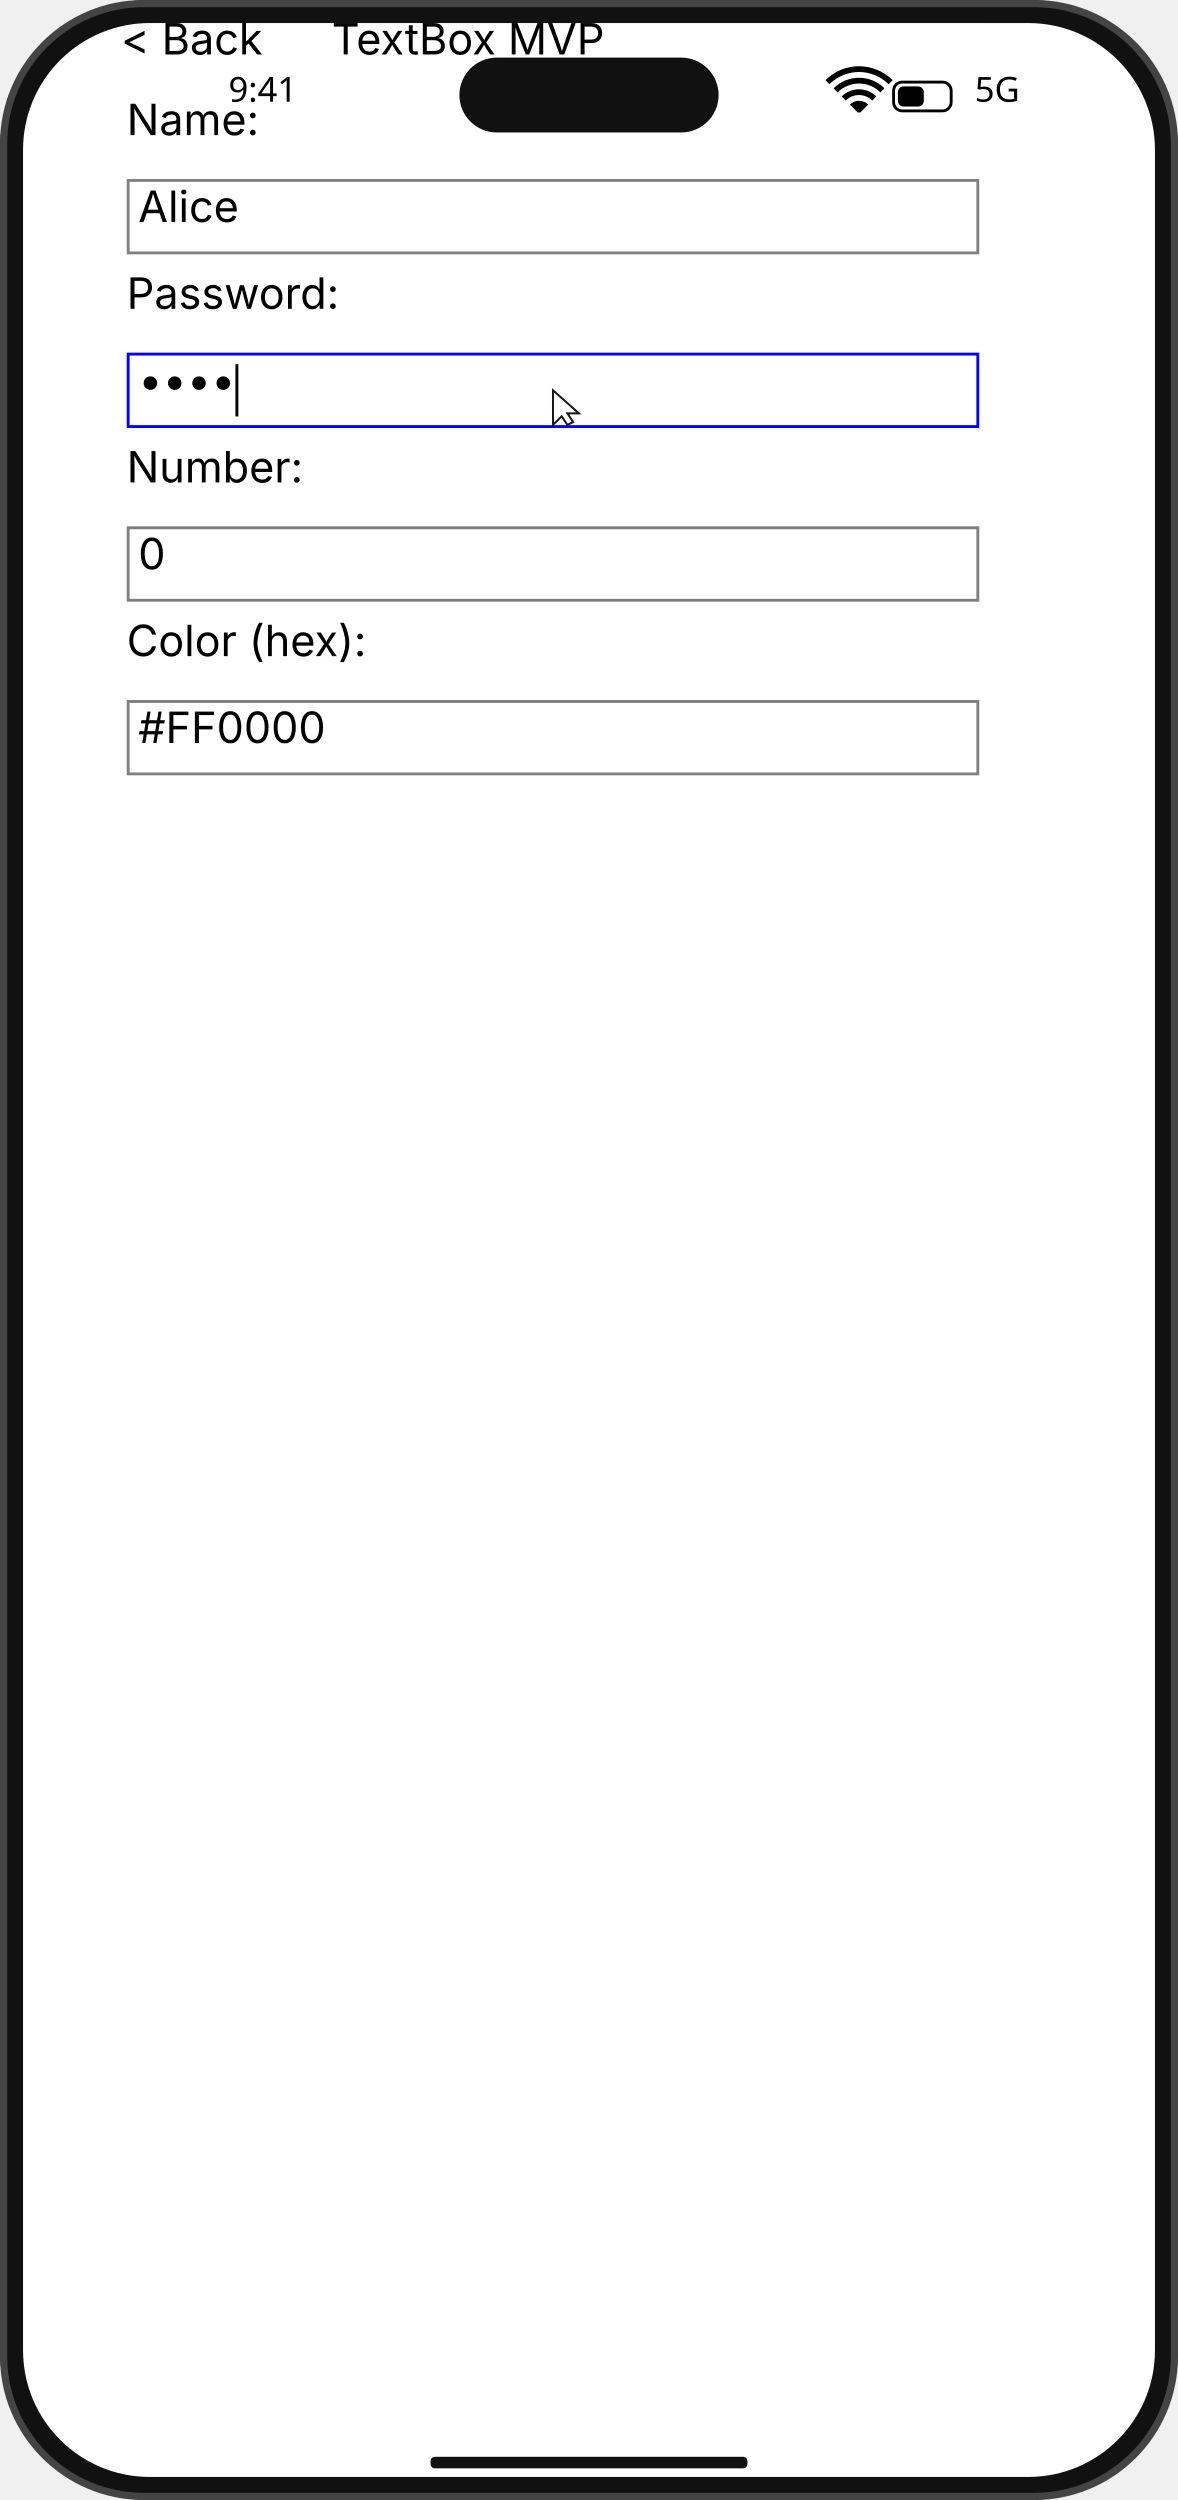
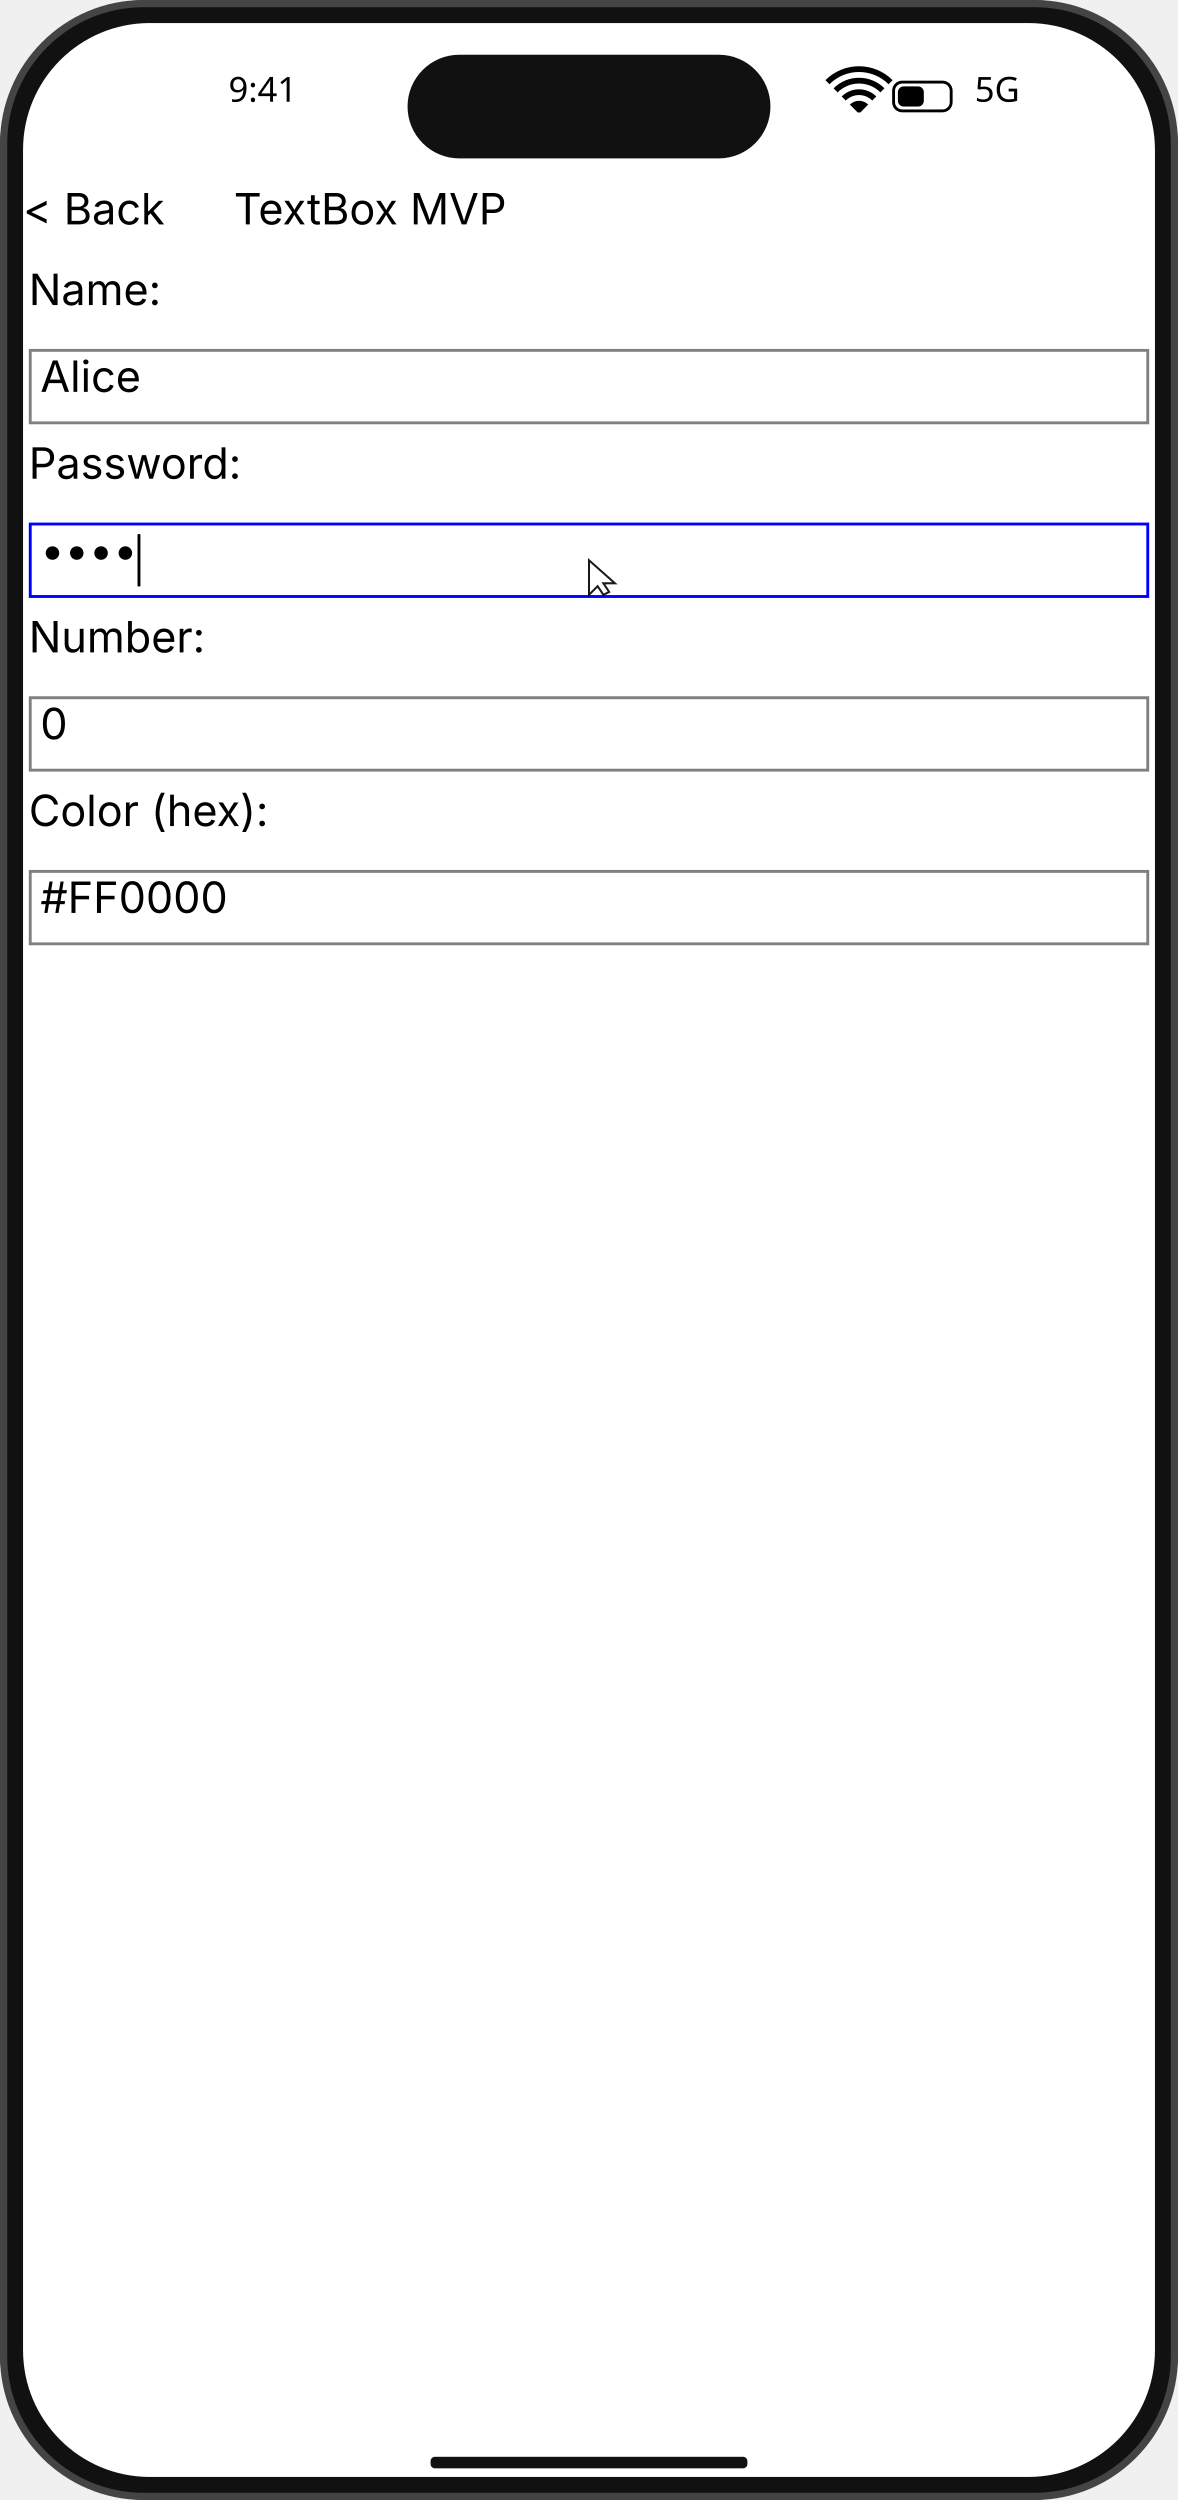
<svg xmlns="http://www.w3.org/2000/svg" width="409" height="868" viewBox="0 0 409 868">
  <defs>
    <clipPath id="clip0">
      <path d="M 52 8 H 357 A 44 44 0 0 1 401 52 V 816 A 44 44 0 0 1 357 860 H 52 A 44 44 0 0 1 8 816 V 52 A 44 44 0 0 1 52 8 Z " clip-rule="nonzero" />
    </clipPath>
  </defs>
  <g clip-path="url(#clip0)">
    <g transform="translate(8,8)">
      <rect x="0" y="0" width="393" height="852" fill="#FFFFFF" />
-       <text x="36" y="28" fill="#000000" text-anchor="start" dominant-baseline="text-before-edge" font-size="15" font-family="Inter" xml:space="preserve">Name:</text>
-       <rect x="37" y="55.15" width="294" height="24.15" fill="#FFFFFF" />
-       <text x="40" y="58.15" fill="#000000" text-anchor="start" dominant-baseline="text-before-edge" font-size="15" font-family="Inter" xml:space="preserve">Alice</text>
-       <rect x="36.5" y="54.65" width="295" height="25.15" fill="none" stroke="#808080" />
-       <text x="36" y="88.3" fill="#000000" text-anchor="start" dominant-baseline="text-before-edge" font-size="15" font-family="Inter" xml:space="preserve">Password:</text>
-       <rect x="37" y="115.45" width="294" height="24.15" fill="#FFFFFF" />
-       <text x="40" y="118.45" fill="#000000" text-anchor="start" dominant-baseline="text-before-edge" font-size="15" font-family="Inter" xml:space="preserve">••••</text>
-       <rect x="73.75" y="118.45" width="1" height="18.15" fill="#000000" />
-       <rect x="36.5" y="114.95" width="295" height="25.15" fill="none" stroke="#0000FF" />
-       <text x="36" y="148.6" fill="#000000" text-anchor="start" dominant-baseline="text-before-edge" font-size="15" font-family="Inter" xml:space="preserve">Number:</text>
-       <rect x="37" y="175.75" width="294" height="24.15" fill="#FFFFFF" />
-       <text x="40" y="178.75" fill="#000000" text-anchor="start" dominant-baseline="text-before-edge" font-size="15" font-family="Inter" xml:space="preserve">0</text>
-       <rect x="36.5" y="175.25" width="295" height="25.15" fill="none" stroke="#808080" />
-       <text x="36" y="208.9" fill="#000000" text-anchor="start" dominant-baseline="text-before-edge" font-size="15" font-family="Inter" xml:space="preserve">Color (hex):</text>
-       <rect x="37" y="236.05" width="294" height="24.15" fill="#FFFFFF" />
-       <text x="40" y="239.05" fill="#000000" text-anchor="start" dominant-baseline="text-before-edge" font-size="15" font-family="Inter" xml:space="preserve">#FF0000</text>
-       <rect x="36.5" y="235.55" width="295" height="25.15" fill="none" stroke="#808080" />
-       <rect x="34" y="0" width="300" height="24" fill="#FFFFFF" />
-       <text x="34" y="0" fill="#000000" text-anchor="start" dominant-baseline="text-before-edge" font-size="15" font-family="Inter" xml:space="preserve">&lt; Back</text>
-       <text x="107.18" y="0" fill="#000000" text-anchor="start" dominant-baseline="text-before-edge" font-size="15" font-family="Inter" xml:space="preserve">TextBox MVP</text>
+       <text x="2" y="87" fill="#000000" text-anchor="start" dominant-baseline="text-before-edge" font-size="15" font-family="Inter" xml:space="preserve">Name:</text>
+       <rect x="3" y="114.15" width="387" height="24.15" fill="#FFFFFF" />
+       <text x="6" y="117.15" fill="#000000" text-anchor="start" dominant-baseline="text-before-edge" font-size="15" font-family="Inter" xml:space="preserve">Alice</text>
+       <rect x="2.5" y="113.65" width="388" height="25.15" fill="none" stroke="#808080" />
+       <text x="2" y="147.3" fill="#000000" text-anchor="start" dominant-baseline="text-before-edge" font-size="15" font-family="Inter" xml:space="preserve">Password:</text>
+       <rect x="3" y="174.45" width="387" height="24.15" fill="#FFFFFF" />
+       <text x="6" y="177.45" fill="#000000" text-anchor="start" dominant-baseline="text-before-edge" font-size="15" font-family="Inter" xml:space="preserve">••••</text>
+       <rect x="39.75" y="177.45" width="1" height="18.15" fill="#000000" />
+       <rect x="2.5" y="173.95" width="388" height="25.15" fill="none" stroke="#0000FF" />
+       <text x="2" y="207.6" fill="#000000" text-anchor="start" dominant-baseline="text-before-edge" font-size="15" font-family="Inter" xml:space="preserve">Number:</text>
+       <rect x="3" y="234.75" width="387" height="24.15" fill="#FFFFFF" />
+       <text x="6" y="237.75" fill="#000000" text-anchor="start" dominant-baseline="text-before-edge" font-size="15" font-family="Inter" xml:space="preserve">0</text>
+       <rect x="2.5" y="234.25" width="388" height="25.15" fill="none" stroke="#808080" />
+       <text x="2" y="267.9" fill="#000000" text-anchor="start" dominant-baseline="text-before-edge" font-size="15" font-family="Inter" xml:space="preserve">Color (hex):</text>
+       <rect x="3" y="295.05" width="387" height="24.15" fill="#FFFFFF" />
+       <text x="6" y="298.05" fill="#000000" text-anchor="start" dominant-baseline="text-before-edge" font-size="15" font-family="Inter" xml:space="preserve">#FF0000</text>
+       <rect x="2.5" y="294.55" width="388" height="25.15" fill="none" stroke="#808080" />
+       <rect x="0" y="59" width="393" height="24" fill="#FFFFFF" />
+       <text x="0" y="59" fill="#000000" text-anchor="start" dominant-baseline="text-before-edge" font-size="15" font-family="Inter" xml:space="preserve">&lt; Back</text>
+       <text x="73.18" y="59" fill="#000000" text-anchor="start" dominant-baseline="text-before-edge" font-size="15" font-family="Inter" xml:space="preserve">TextBox MVP</text>
    </g>
  </g>
  <path d="M 52 4 H 357 A 48 48 0 0 1 405 52 V 816 A 48 48 0 0 1 357 864 H 52 A 48 48 0 0 1 4 816 V 52 A 48 48 0 0 1 52 4 Z " fill="none" stroke="#111111" stroke-width="8" />
  <path d="M 49.88 1.25 H 359.13 A 48.63 48.63 0 0 1 407.75 49.88 V 818.13 A 48.63 48.63 0 0 1 359.13 866.75 H 49.88 A 48.63 48.63 0 0 1 1.25 818.13 V 49.88 A 48.63 48.63 0 0 1 49.88 1.25 Z " fill="none" stroke="#444444" stroke-width="2.5" />
-   <path d="M 172.5 20 H 236.5 A 13 13 0 0 1 249.5 33 V 33 A 13 13 0 0 1 236.5 46 H 172.5 A 13 13 0 0 1 159.5 33 V 33 A 13 13 0 0 1 172.5 20 Z " fill="#111111" fill-rule="nonzero" />
+   <path d="M 159.5 19 H 249.5 A 18 18 0 0 1 267.5 37 V 37 A 18 18 0 0 1 249.5 55 H 159.5 A 18 18 0 0 1 141.5 37 V 37 A 18 18 0 0 1 159.5 19 Z " fill="#111111" fill-rule="nonzero" />
  <g transform="translate(91.25,26)">
    <text x="0" y="0" fill="#000000" text-anchor="middle" dominant-baseline="text-before-edge" font-size="12" font-family="Verdana" font-weight="Xui.Core.Canvas.FontWeight" xml:space="preserve">9:41</text>
  </g>
  <g transform="translate(298.25,39.5)">
    <path d="M 1.77 -1.77 A 2.5 2.5 0 0 0 -1.77 -1.77 " fill="none" stroke="#000000" stroke-width="4" />
    <path d="M 5.3 -5.3 A 7.5 7.5 0 0 0 -5.3 -5.3 " fill="none" stroke="#000000" stroke-width="2" />
    <path d="M 8.13 -8.13 A 11.5 11.5 0 0 0 -8.13 -8.13 " fill="none" stroke="#000000" stroke-width="2" />
    <path d="M 10.96 -10.96 A 15.5 15.5 0 0 0 -10.96 -10.96 " fill="none" stroke="#000000" stroke-width="2" />
  </g>
  <g transform="translate(310.25,28.5)">
    <path d="M 3 0 H 17 A 3 3 0 0 1 20 3 V 7 A 3 3 0 0 1 17 10 H 3 A 3 3 0 0 1 0 7 V 3 A 3 3 0 0 1 3 0 Z " fill="none" stroke="#000000" />
    <path d="M 3.5 1.5 H 8.5 A 2 2 0 0 1 10.5 3.5 V 6.5 A 2 2 0 0 1 8.5 8.5 H 3.5 A 2 2 0 0 1 1.5 6.5 V 3.5 A 2 2 0 0 1 3.5 1.5 Z " fill="#000000" fill-rule="nonzero" />
  </g>
  <g transform="translate(346.25,26)">
    <text x="0" y="0" fill="#000000" text-anchor="middle" dominant-baseline="text-before-edge" font-size="12" font-family="Verdana" font-weight="Xui.Core.Canvas.FontWeight" xml:space="preserve">5G</text>
  </g>
  <path d="M 151 853 H 258 A 1.5 1.5 0 0 1 259.5 854.5 V 855.5 A 1.5 1.5 0 0 1 258 857 H 151 A 1.5 1.5 0 0 1 149.5 855.5 V 854.5 A 1.5 1.5 0 0 1 151 853 Z " fill="#111111" fill-rule="nonzero" />
-   <g transform="translate(192 135.5229)" opacity="0.9">
+   <g transform="translate(204.5 194.5229)" opacity="0.9">
    <polygon points="0,0 0,12 3,9 5,12 7,11 5,8 9,8" fill="white" stroke="black" stroke-width="0.7" />
  </g>
</svg>
